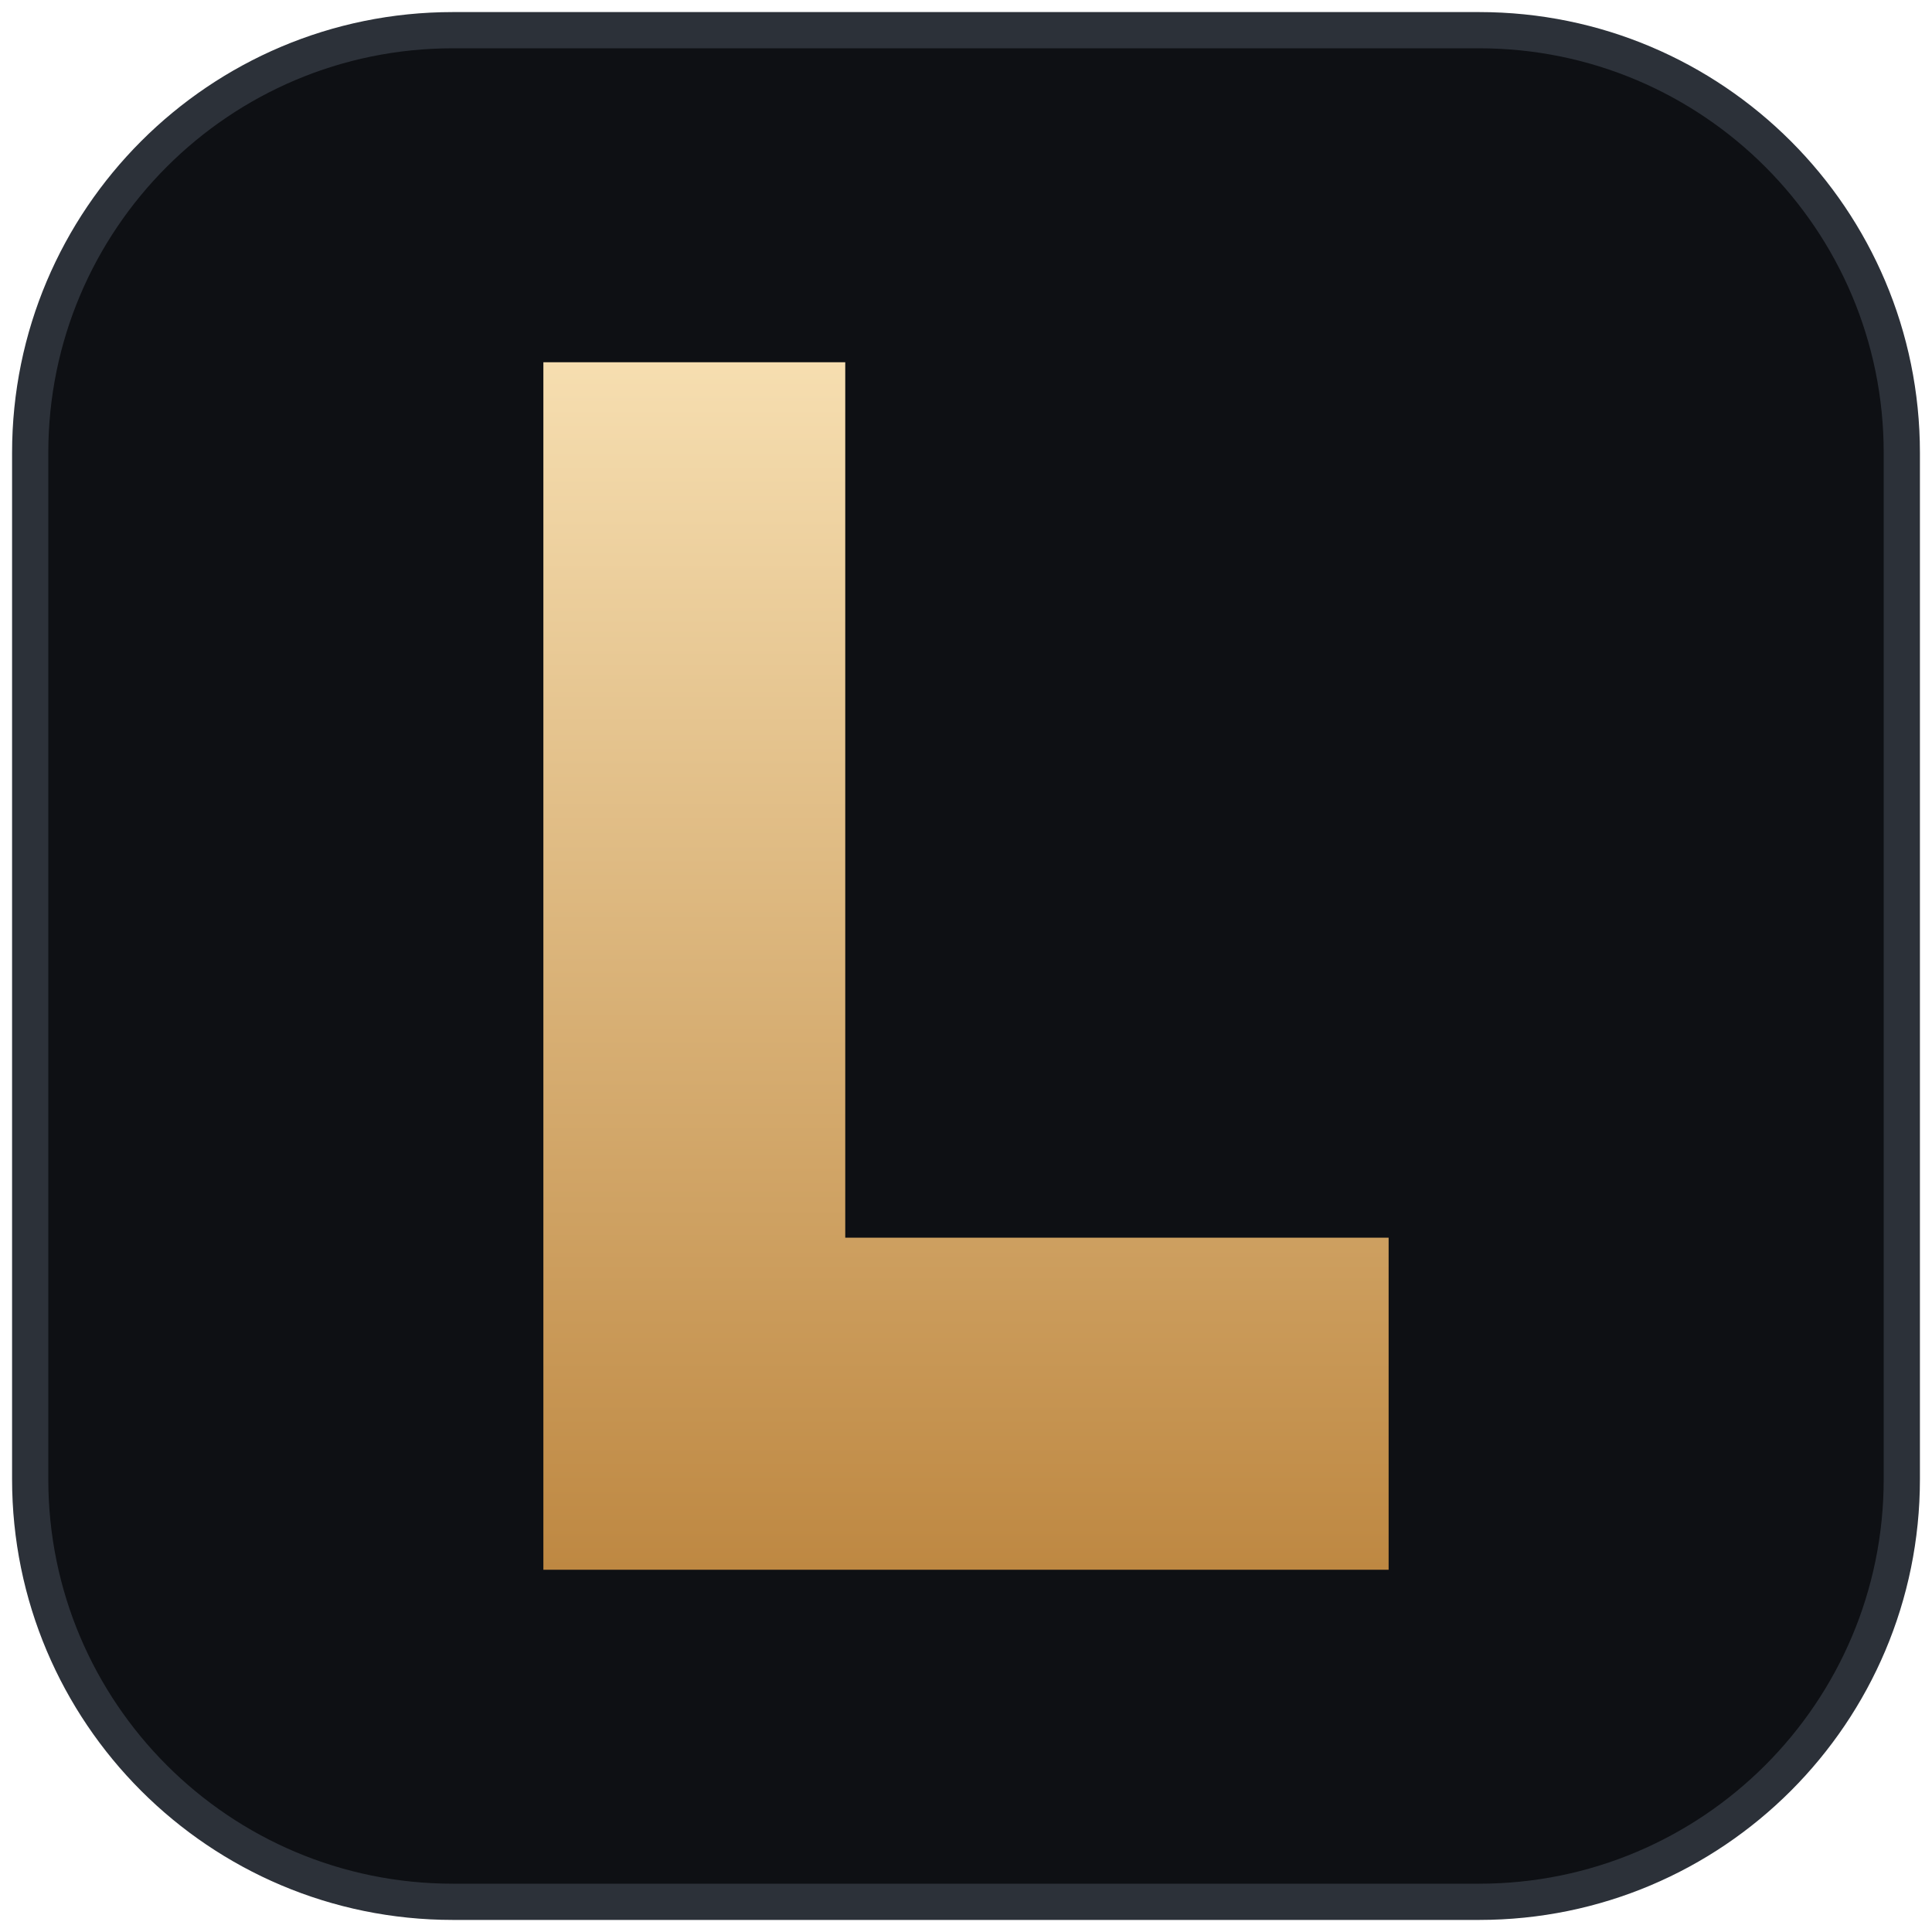
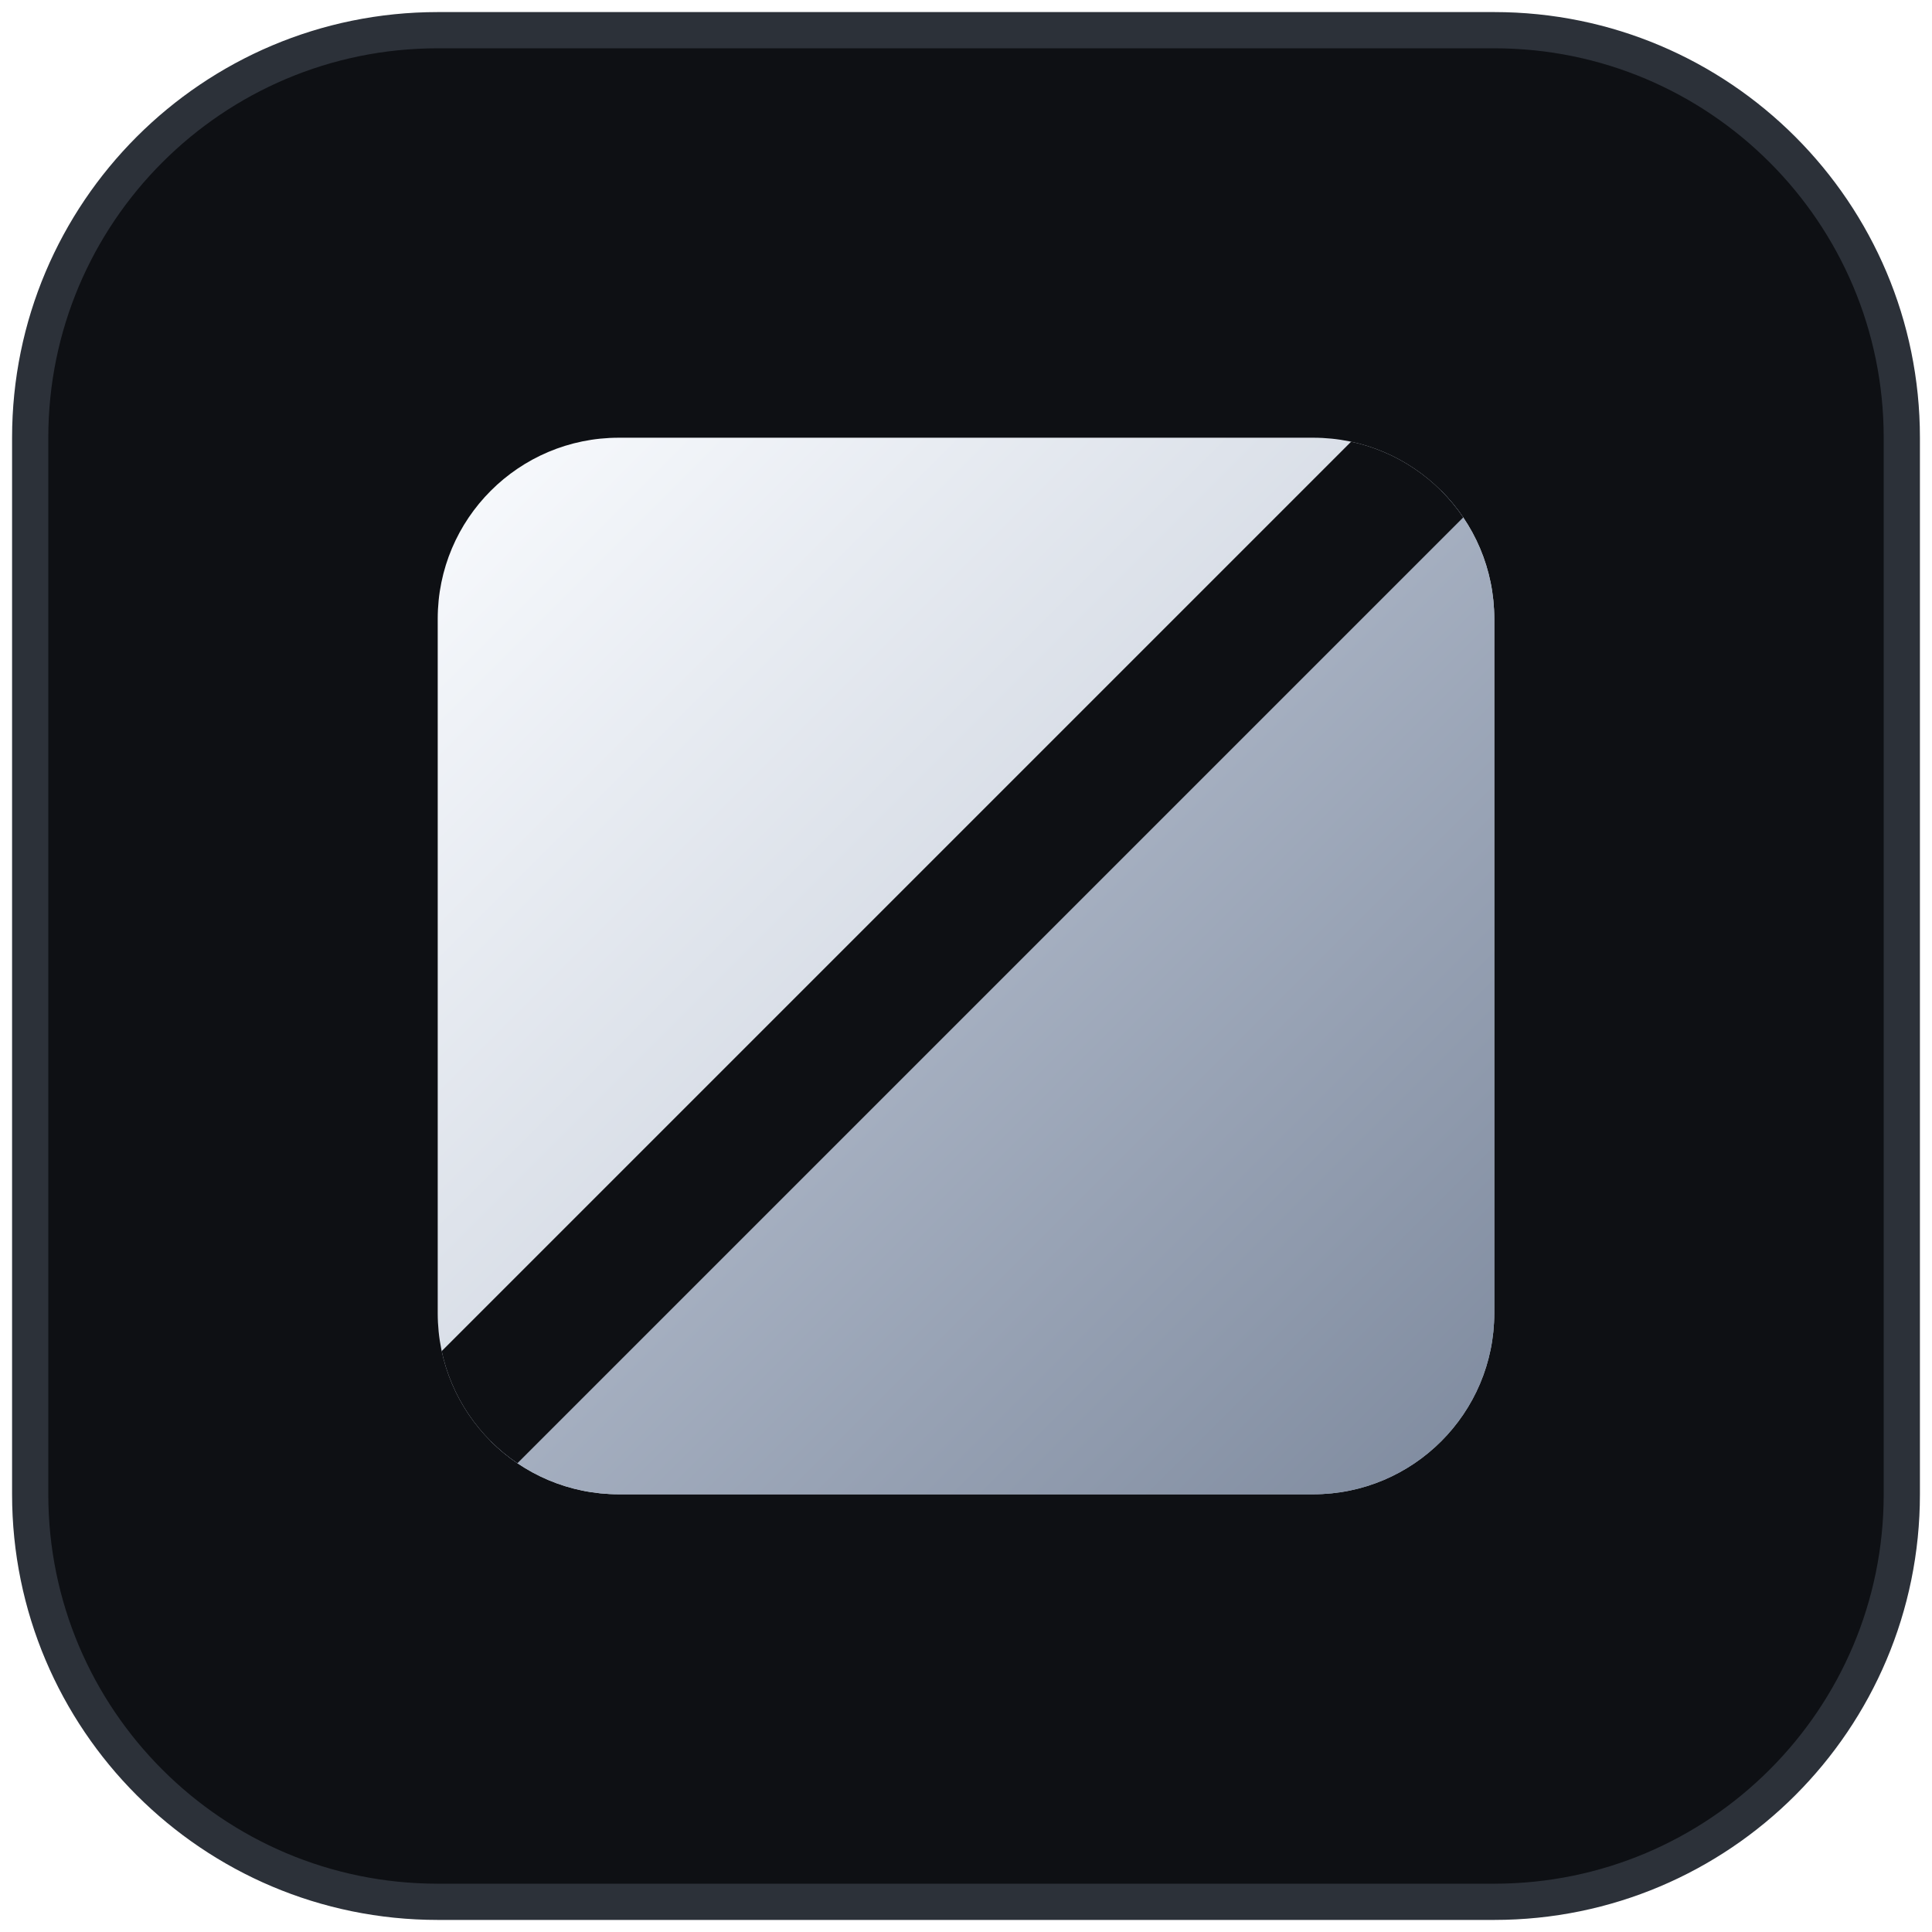
<svg xmlns="http://www.w3.org/2000/svg" viewBox="0 0 64 64">
  <defs>
-     <linearGradient id="g" x1="0" y1="0" x2="0" y2="1">
-       <stop offset="0" stop-color="#F6DEB0" />
-       <stop offset="1" stop-color="#BE8842" />
+     <linearGradient id="a" x1="0" y1="0" x2="1" y2="1">
+       <stop offset="0" stop-color="#F9FBFE" />
+       <stop offset="1" stop-color="#B2BCCC" />
    </linearGradient>
+     <linearGradient id="b" x1="0" y1="0" x2="1" y2="1">
+       <stop offset="0" stop-color="#CED6E4" />
+       <stop offset="1" stop-color="#7E8A9E" />
+     </linearGradient>
+     <clipPath id="sq">
+       <rect x="14.5" y="14.5" width="35" height="35" rx="6" />
+     </clipPath>
  </defs>
-   <rect x="1" y="1" width="62" height="62" rx="14" fill="#0E1014" stroke="#2C3139" stroke-width="1.2" />
-   <path d="M18 12h10v29h18v11H18z" fill="url(#g)" />
+   <rect x="1" y="1" width="62" height="62" rx="13.5" fill="#0E1014" stroke="#2C3139" stroke-width="1.2" />
+   <g clip-path="url(#sq)">
+     <rect x="14.5" y="14.5" width="35" height="35" fill="url(#a)" />
+     <path d="M49.5 14.5 L49.5 49.5 L14.5 49.5 Z" fill="url(#b)" />
+     <line x1="11.9" y1="50.6" x2="51.9" y2="10.6" stroke="#0E1014" stroke-width="4.4" />
+   </g>
</svg>
